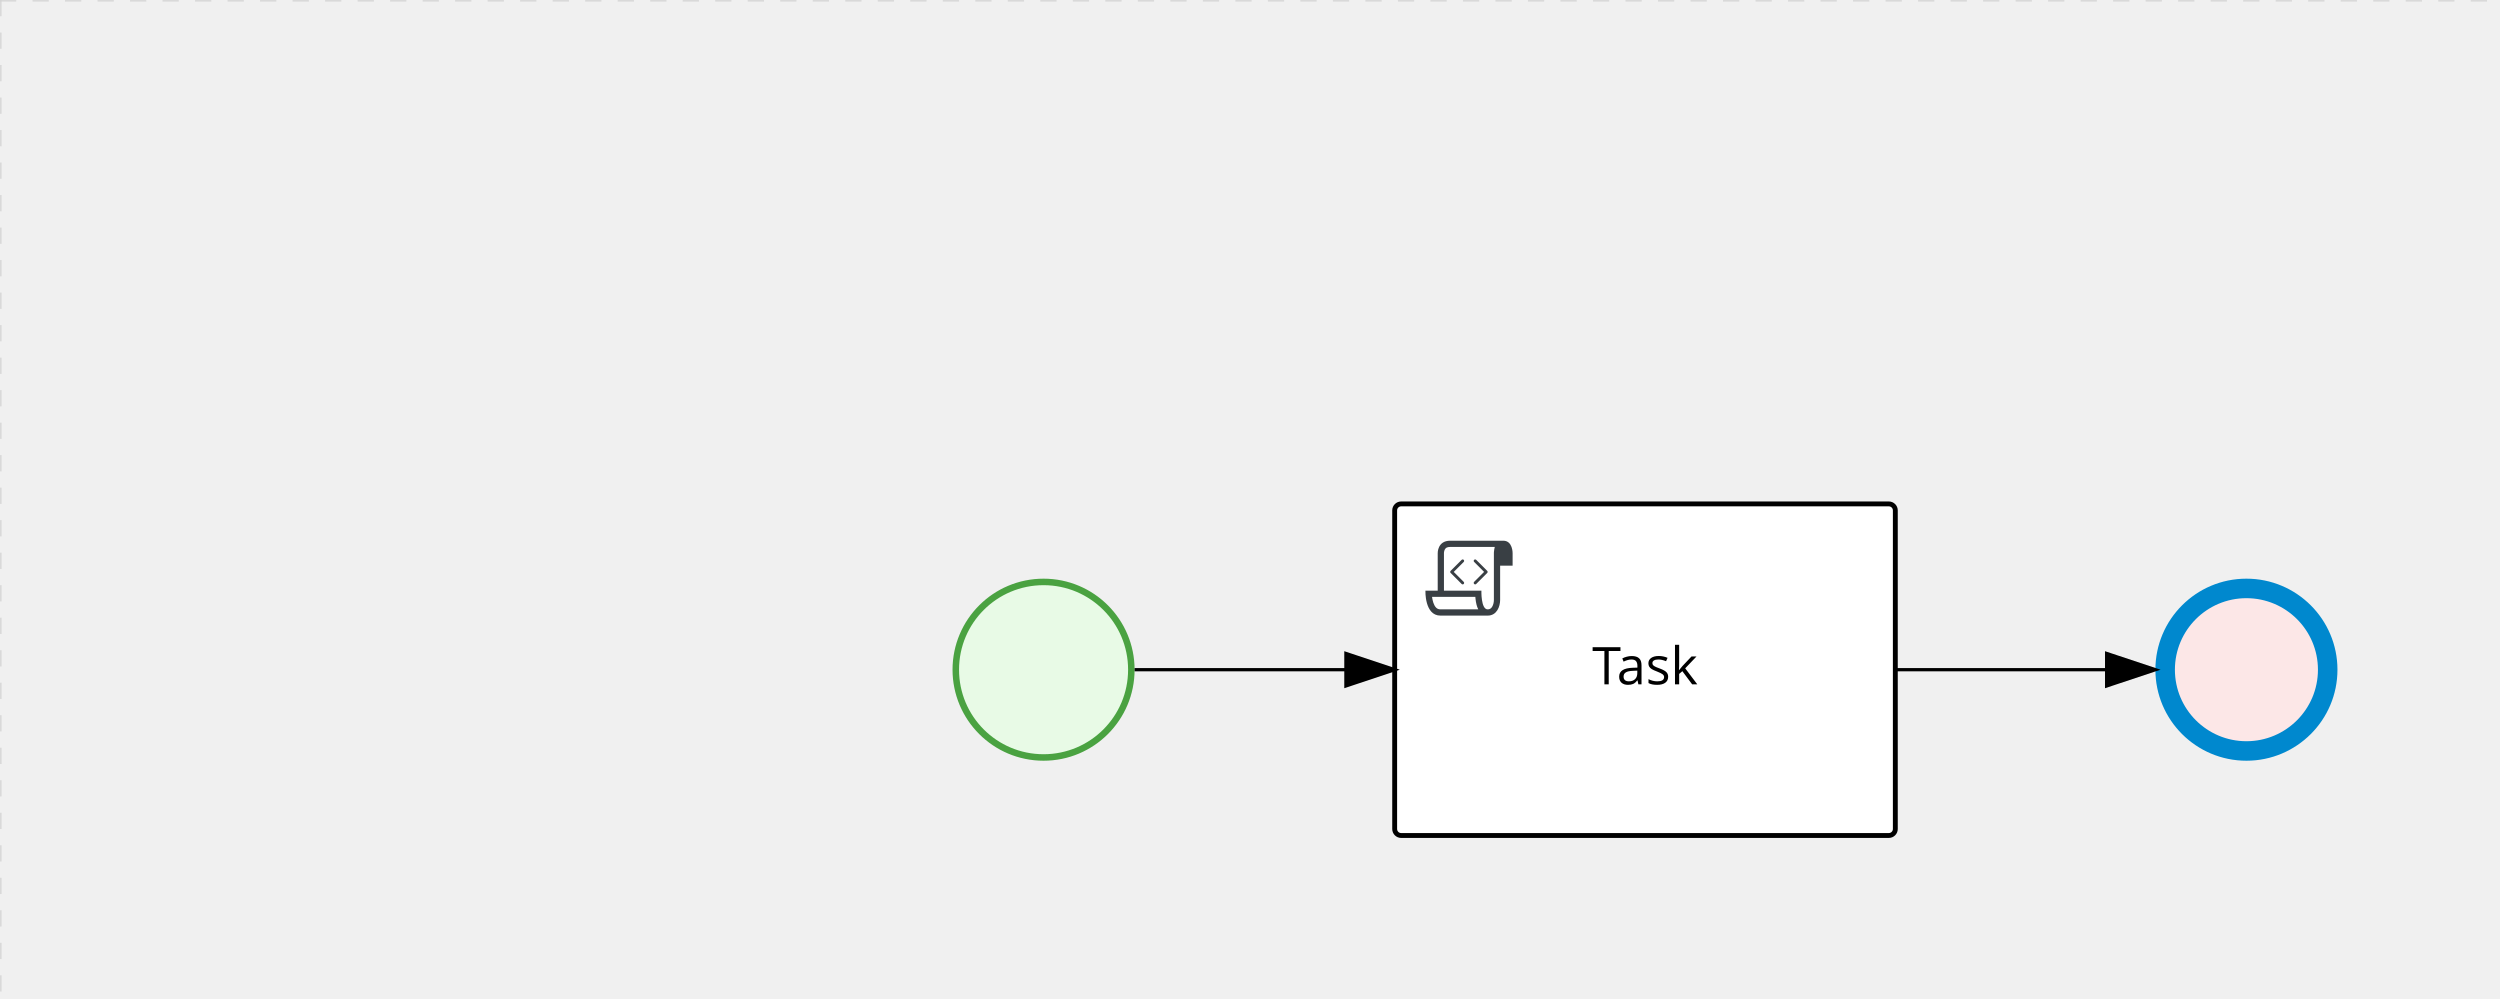
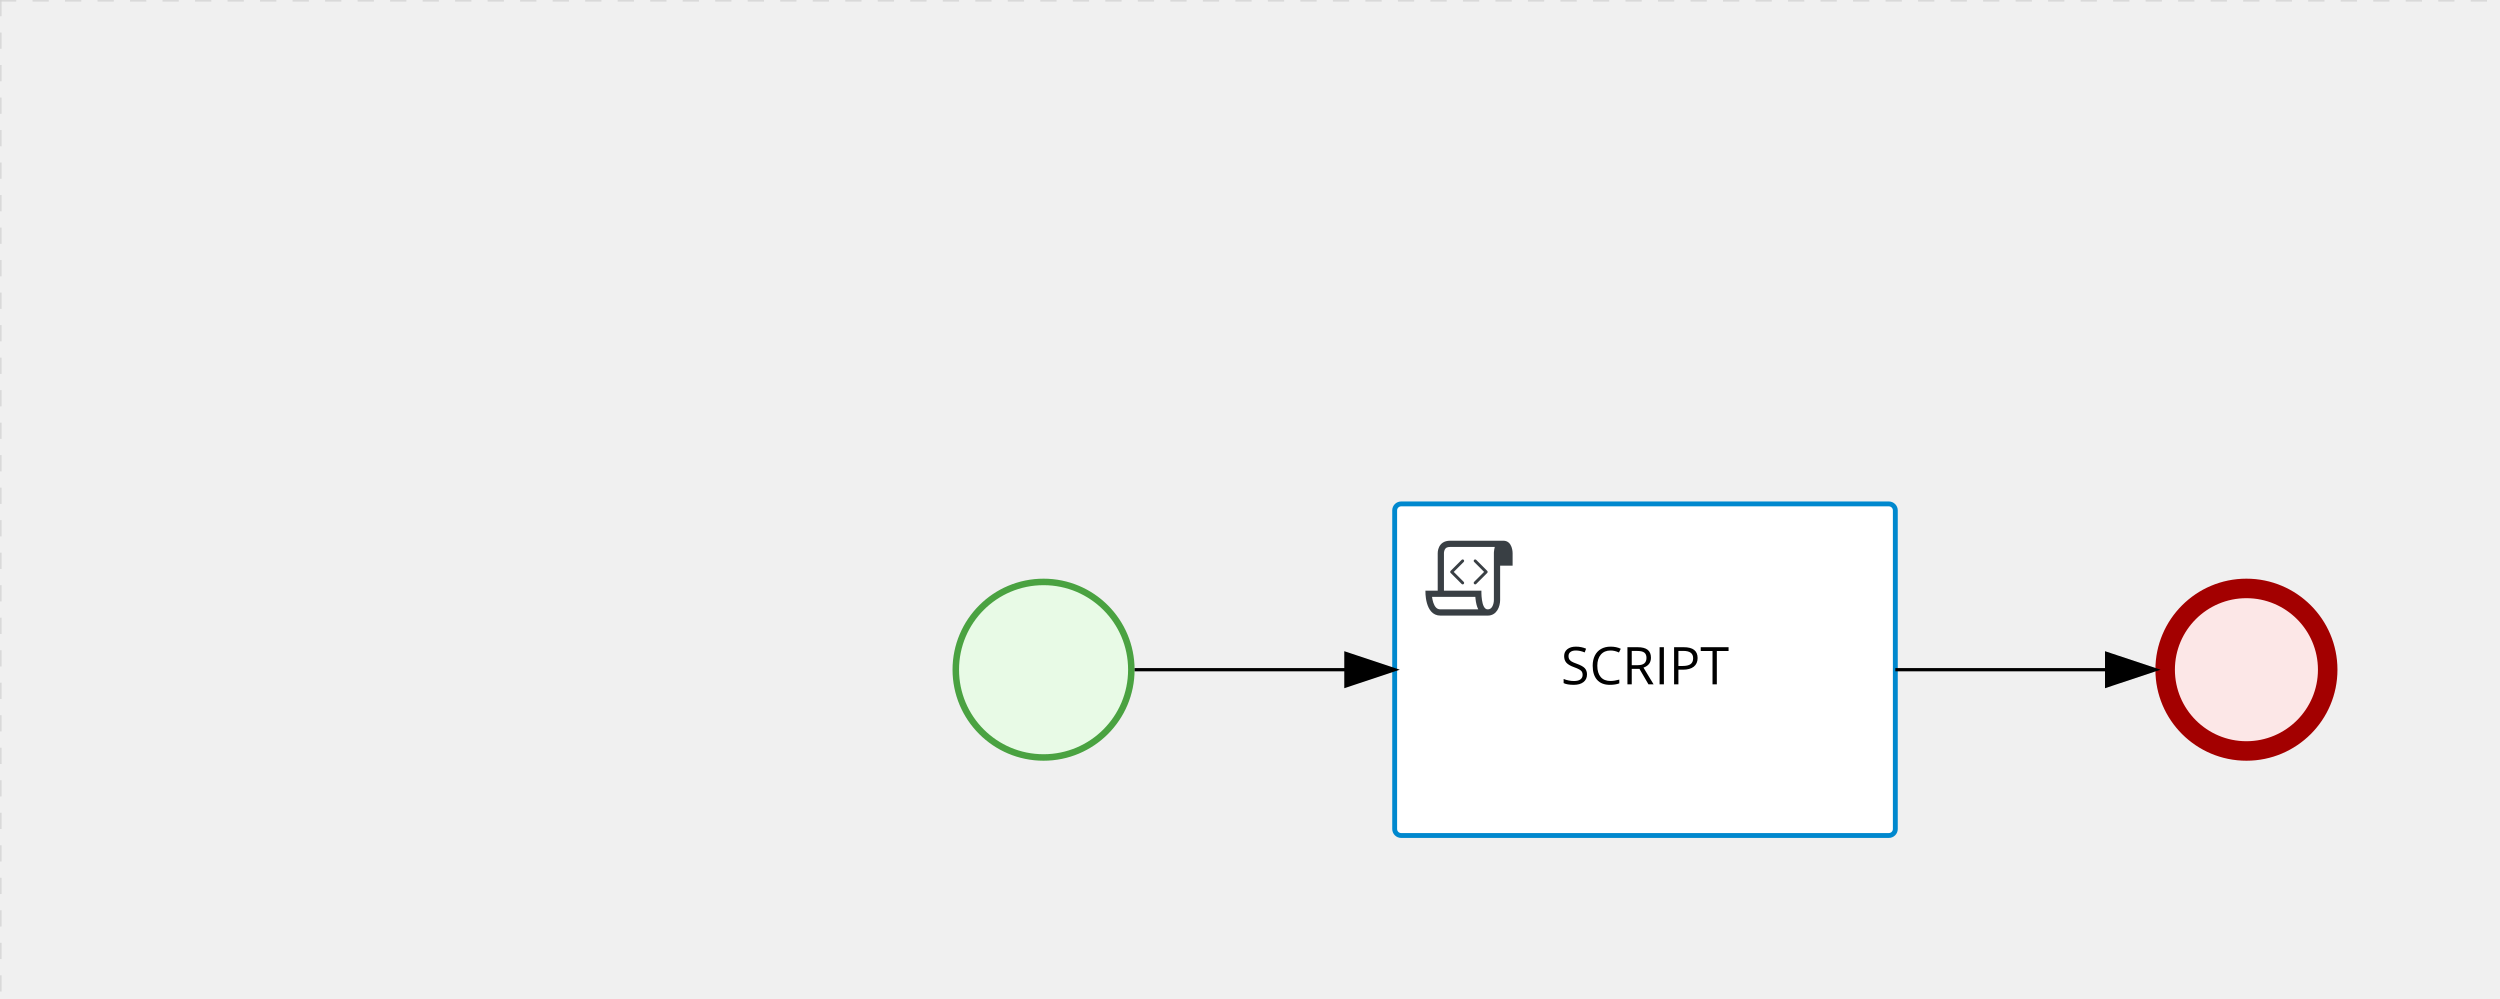
<svg xmlns="http://www.w3.org/2000/svg" version="1.1" width="769" height="307" viewBox="0 0 769 307">
  <defs />
  <g transform="matrix(1,0,0,1,0,0)">
    <g>
      <g>
        <g>
          <path fill="none" stroke="#d3d3d3" paint-order="fill stroke markers" d=" M 0 0 L 1200 0" stroke-miterlimit="10" stroke-opacity="0.8" stroke-dasharray="5" />
        </g>
        <g>
          <path fill="none" stroke="#d3d3d3" paint-order="fill stroke markers" d=" M 0 0 L 0 800" stroke-miterlimit="10" stroke-opacity="0.8" stroke-dasharray="5" />
        </g>
      </g>
-       <g id="_B610FE35-8663-4927-88C6-1359EB187E91" bpmn2nodeid="_B610FE35-8663-4927-88C6-1359EB187E91" transform="matrix(1,0,0,1,293,178)">
-         <g>
-           <path fill="none" stroke="none" />
-         </g>
-         <g transform="matrix(0.125,0,0,0.125,0,0)">
-           <g transform="matrix(1,0,0,1,0,0)">
-             <path fill="#e8fae6" stroke="none" id="_B610FE35-8663-4927-88C6-1359EB187E91?shapeType=BACKGROUND" paint-order="stroke fill markers" d=" M 0 0 M 444 224 C 444 263.9 434.2 300.8 414.4 334.5 C 394.7 368.2 368 394.9 334.4 414.5 C 300.8 434.1 263.9 444 224 444 C 184.1 444 147.2 434.2 113.5 414.4 C 79.8 394.7 53.1 368 33.5 334.4 C 13.9 300.8 4 263.9 4 224 C 4 184.1 13.8 147.2 33.6 113.5 C 53.4 79.8 80.1 53.1 113.6 33.5 C 147.1 13.9 184.1 4 224 4 C 263.9 4 300.8 13.8 334.5 33.6 C 368.2 53.4 394.9 80.1 414.5 113.6 C 434.1 147.1 444 184.1 444 224 Z" />
-           </g>
-           <g>
-             <g transform="matrix(1,0,0,1,0,0)">
-               <g transform="matrix(1,0,0,1,0,0)">
-                 <path fill="rgb(74,162,65)" stroke="none" id="_B610FE35-8663-4927-88C6-1359EB187E91?shapeType=BORDER&amp;renderType=FILL" paint-order="stroke fill markers" d=" M 0 0 M 224 0 C 100.3 0 0 100.3 0 224 C 0 347.7 100.3 448 224 448 C 347.7 448 448 347.7 448 224 C 448 100.3 347.7 0 224 0 Z M 0 0 M 224 432 C 109.1 432 16 338.9 16 224 C 16 109.1 109.1 16 224 16 C 338.9 16 432 109.1 432 224 C 432 338.9 338.9 432 224 432 Z" />
-               </g>
-             </g>
-           </g>
-         </g>
-         <g transform="matrix(1,0,0,1,28,61)" />
-       </g>
-       <g transform="matrix(1,0,0,1,293,178)" />
      <g id="_180835C2-AABD-4117-ABE8-D8E5C11633FB" bpmn2nodeid="_180835C2-AABD-4117-ABE8-D8E5C11633FB" transform="matrix(1,0,0,1,429,155)">
        <g>
          <path fill="none" stroke="none" />
        </g>
        <g transform="matrix(1,0,0,1,0,0)">
          <path fill="#ffffff" stroke="none" id="_180835C2-AABD-4117-ABE8-D8E5C11633FB?shapeType=BACKGROUND" paint-order="stroke fill markers" d=" M 2 0 L 152 0 L 152 0 A 2 2 0 0 1 154 2 L 154 100 L 154 100 A 2 2 0 0 1 152 102 L 2 102 L 2 102 A 2 2 0 0 1 0 100 L 0 2 L 0 2 A 2 2 0 0 1 2 0 Z" />
        </g>
        <g transform="matrix(1,0,0,1,0,0)">
-           <path fill="none" stroke="rgb(0,0,0)" id="_180835C2-AABD-4117-ABE8-D8E5C11633FB?shapeType=BORDER&amp;renderType=STROKE" paint-order="fill stroke markers" d=" M 2 0 L 152 0 L 152 0 A 2 2 0 0 1 154 2 L 154 100 L 154 100 A 2 2 0 0 1 152 102 L 2 102 L 2 102 A 2 2 0 0 1 0 100 L 0 2 L 0 2 A 2 2 0 0 1 2 0 Z" stroke-miterlimit="10" stroke-width="1.5" stroke-dasharray="" />
+           <path fill="none" stroke="rgb(0,136,206)" id="_180835C2-AABD-4117-ABE8-D8E5C11633FB?shapeType=BORDER&amp;renderType=STROKE" paint-order="fill stroke markers" d=" M 2 0 L 152 0 L 152 0 A 2 2 0 0 1 154 2 L 154 100 L 154 100 A 2 2 0 0 1 152 102 L 2 102 L 2 102 A 2 2 0 0 1 0 100 L 0 2 L 0 2 A 2 2 0 0 1 2 0 Z" stroke-miterlimit="10" stroke-width="1.5" stroke-dasharray="" />
        </g>
        <g>
          <g transform="matrix(0.06,0,0,0.06,9.4,9.4)">
            <g transform="matrix(1,0,0,1,0,0)">
              <path fill="#393f44" stroke="none" id="_180835C2-AABD-4117-ABE8-D8E5C11633FB_task__766b__LvfS" paint-order="stroke fill markers" d=" M 0 0 M 197.3 130.2 C 194.4 127.3 189.6 127.3 186.7 130.2 L 130.2 186.7 C 127.3 189.6 127.3 194.4 130.2 197.3 L 186.7 253.8 C 188.1 255.3 190.1 256 192 256 C 193.9 256 195.9 255.3 197.3 253.7 C 200.2 250.8 200.2 246 197.3 243.1 L 146.2 192 L 197.3 140.8 C 200.2 137.9 200.2 133.1 197.3 130.2 Z" />
            </g>
            <g transform="matrix(1,0,0,1,0,0)">
              <path fill="#393f44" stroke="none" id="_180835C2-AABD-4117-ABE8-D8E5C11633FB_task__766b__r6ld" paint-order="stroke fill markers" d=" M 0 0 M 261.3 130.2 C 258.4 127.3 253.6 127.3 250.7 130.2 C 247.8 133.1 247.8 137.9 250.7 140.8 L 301.8 191.9 L 250.7 243 C 247.8 245.9 247.8 250.7 250.7 253.6 C 252.1 255.3 254.1 256 256 256 C 257.9 256 259.9 255.3 261.3 253.8 L 317.8 197.3 C 320.7 194.4 320.7 189.6 317.8 186.7 L 261.3 130.2 Z" />
            </g>
            <g transform="matrix(1,0,0,1,0,0)">
              <path fill="#393f44" stroke="none" id="_180835C2-AABD-4117-ABE8-D8E5C11633FB_task__766b__lweE" paint-order="stroke fill markers" d=" M 0 0 M 400 32 C 400 32 152.8 32 128 32 C 62 32 64 96 64 96 L 64 288 L 1 288 C 1 288 -4 416 78 416 L 320 416 C 368 416 384 368 384 336 C 384 314.2 384 224.4 384 160 L 448 160 L 448 96 C 448 96 449 32 400 32 Z M 0 0 M 78 383.9 C 68.5 383.9 61.6 381.1 55.5 374.9 C 43.4 362.4 37.5 339.6 34.9 320 L 256.9 320 C 257.1 322.7 257.3 325.4 257.6 328.2 C 260 351.6 264.7 370.1 271.9 383.9 L 78 383.9 L 78 383.9 Z M 0 0 M 352 336 C 352 345.9 349.6 360.3 342.9 371 C 337.2 380.1 330.4 384 320 384 C 285 384 288 288 288 288 L 96 288 L 96 96 L 96 95.9 L 96 95.1 C 96 90.6 97.6 78.3 104.7 71.2 C 106.5 69.4 111.9 64 128 64 L 356.5 64 C 354.4 72.8 352.8 81.8 352.2 89.9 C 352.2 90.5 352.1 91.1 352.1 91.7 C 352.1 92 352.1 92.3 352.1 92.6 C 352 94.8 352 96 352 96 L 352 160 L 352 336 Z" />
            </g>
          </g>
        </g>
-         <g transform="matrix(1,0,0,1,60.75,43.5)">
-           <text fill="#000000" stroke="none" font-family="Open Sans" font-size="12pt" font-style="normal" font-weight="normal" text-decoration="normal" x="16.25" y="12" text-anchor="middle" dominant-baseline="alphabetic">Task</text>
+         <g transform="matrix(1,0,0,1,51.14453,43.5)">
+           <text fill="#000000" stroke="none" font-family="Open Sans" font-size="12pt" font-style="normal" font-weight="normal" text-decoration="normal" x="25.855" y="12" text-anchor="middle" dominant-baseline="alphabetic">SCRIPT</text>
        </g>
+       </g>
+       <g id="_B610FE35-8663-4927-88C6-1359EB187E91" bpmn2nodeid="_B610FE35-8663-4927-88C6-1359EB187E91" transform="matrix(1,0,0,1,293,178)">
+         <g>
+           <path fill="none" stroke="none" />
+         </g>
+         <g transform="matrix(0.125,0,0,0.125,0,0)">
+           <g transform="matrix(1,0,0,1,0,0)">
+             <path fill="#e8fae6" stroke="none" id="_B610FE35-8663-4927-88C6-1359EB187E91?shapeType=BACKGROUND" paint-order="stroke fill markers" d=" M 0 0 M 444 224 C 444 263.9 434.2 300.8 414.4 334.5 C 394.7 368.2 368 394.9 334.4 414.5 C 300.8 434.1 263.9 444 224 444 C 184.1 444 147.2 434.2 113.5 414.4 C 79.8 394.7 53.1 368 33.5 334.4 C 13.9 300.8 4 263.9 4 224 C 4 184.1 13.8 147.2 33.6 113.5 C 53.4 79.8 80.1 53.1 113.6 33.5 C 147.1 13.9 184.1 4 224 4 C 263.9 4 300.8 13.8 334.5 33.6 C 368.2 53.4 394.9 80.1 414.5 113.6 C 434.1 147.1 444 184.1 444 224 Z" />
+           </g>
+           <g>
+             <g transform="matrix(1,0,0,1,0,0)">
+               <g transform="matrix(1,0,0,1,0,0)">
+                 <path fill="#4aa241" stroke="none" id="_B610FE35-8663-4927-88C6-1359EB187E91?shapeType=BORDER&amp;renderType=FILL" paint-order="stroke fill markers" d=" M 0 0 M 224 0 C 100.3 0 0 100.3 0 224 C 0 347.7 100.3 448 224 448 C 347.7 448 448 347.7 448 224 C 448 100.3 347.7 0 224 0 Z M 0 0 M 224 432 C 109.1 432 16 338.9 16 224 C 16 109.1 109.1 16 224 16 C 338.9 16 432 109.1 432 224 C 432 338.9 338.9 432 224 432 Z" />
+               </g>
+             </g>
+           </g>
+         </g>
+         <g transform="matrix(1,0,0,1,28,61)" />
+       </g>
+       <g id="_91FEE73D-F957-450A-BF00-8C40AEB17FE4" bpmn2nodeid="_91FEE73D-F957-450A-BF00-8C40AEB17FE4" transform="matrix(1,0,0,1,663,178)">
+         <g>
+           <path fill="none" stroke="none" />
+         </g>
+         <g transform="matrix(0.125,0,0,0.125,0,0)">
+           <g transform="matrix(1,0,0,1,0,0)">
+             <path fill="#fce7e7" stroke="none" id="_91FEE73D-F957-450A-BF00-8C40AEB17FE4?shapeType=BACKGROUND" paint-order="stroke fill markers" d=" M 0 0 M 444 224 C 444 263.9 434.2 300.8 414.4 334.5 C 394.7 368.2 368 394.9 334.4 414.5 C 300.8 434.1 263.9 444 224 444 C 184.1 444 147.2 434.2 113.5 414.4 C 79.8 394.7 53.1 368 33.5 334.4 C 13.9 300.8 4 263.9 4 224 C 4 184.1 13.8 147.2 33.6 113.5 C 53.4 79.8 80.1 53.1 113.6 33.5 C 147.1 13.9 184.1 4 224 4 C 263.9 4 300.8 13.8 334.5 33.6 C 368.2 53.4 394.9 80.1 414.5 113.6 C 434.1 147.1 444 184.1 444 224 Z" />
+           </g>
+           <g>
+             <g transform="matrix(1,0,0,1,0,0)">
+               <g transform="matrix(1,0,0,1,0,0)">
+                 <path fill="rgb(163,0,0)" stroke="none" id="_91FEE73D-F957-450A-BF00-8C40AEB17FE4?shapeType=BORDER&amp;renderType=FILL" paint-order="stroke fill markers" d=" M 0 0 M 224 0 C 100.3 0 0 100.3 0 224 C 0 347.7 100.3 448 224 448 C 347.7 448 448 347.7 448 224 C 448 100.3 347.7 0 224 0 Z M 0 0 M 224 400 C 126.8 400 48 321.2 48 224 C 48 126.8 126.8 48 224 48 C 321.2 48 400 126.8 400 224 C 400 321.2 321.2 400 224 400 Z" />
+               </g>
+             </g>
+           </g>
+         </g>
+         <g transform="matrix(1,0,0,1,28,61)" />
      </g>
      <g id="_A506B1D4-B550-4077-8966-6A5CC7DDE6EA" bpmn2nodeid="_A506B1D4-B550-4077-8966-6A5CC7DDE6EA">
        <g>
          <path fill="none" stroke="#000000" paint-order="fill stroke markers" d=" M 349 206 L 414 206" stroke-miterlimit="10" stroke-dasharray="" />
        </g>
        <g transform="matrix(1,0,0,1,349,206)" />
        <g transform="matrix(6.123233995736766e-17,1,-1,6.123233995736766e-17,429,201)">
          <path fill="#000000" stroke="#000000" paint-order="fill stroke markers" d=" M 10 15 L 0 15 L 5 0 Z" stroke-miterlimit="10" stroke-dasharray="" />
        </g>
        <g transform="matrix(1,0,0,1,349,196)" />
      </g>
-       <g transform="matrix(1,0,0,1,429,155)" />
-       <g id="_91FEE73D-F957-450A-BF00-8C40AEB17FE4" bpmn2nodeid="_91FEE73D-F957-450A-BF00-8C40AEB17FE4" transform="matrix(1,0,0,1,663,178)">
-         <g>
-           <path fill="none" stroke="none" />
-         </g>
-         <g transform="matrix(0.125,0,0,0.125,0,0)">
-           <g transform="matrix(1,0,0,1,0,0)">
-             <path fill="#fce7e7" stroke="none" id="_91FEE73D-F957-450A-BF00-8C40AEB17FE4?shapeType=BACKGROUND" paint-order="stroke fill markers" d=" M 0 0 M 444 224 C 444 263.9 434.2 300.8 414.4 334.5 C 394.7 368.2 368 394.9 334.4 414.5 C 300.8 434.1 263.9 444 224 444 C 184.1 444 147.2 434.2 113.5 414.4 C 79.8 394.7 53.1 368 33.5 334.4 C 13.9 300.8 4 263.9 4 224 C 4 184.1 13.8 147.2 33.6 113.5 C 53.4 79.8 80.1 53.1 113.6 33.5 C 147.1 13.9 184.1 4 224 4 C 263.9 4 300.8 13.8 334.5 33.6 C 368.2 53.4 394.9 80.1 414.5 113.6 C 434.1 147.1 444 184.1 444 224 Z" />
-           </g>
-           <g>
-             <g transform="matrix(1,0,0,1,0,0)">
-               <g transform="matrix(1,0,0,1,0,0)">
-                 <path fill="rgb(0,136,206)" stroke="none" id="_91FEE73D-F957-450A-BF00-8C40AEB17FE4?shapeType=BORDER&amp;renderType=FILL" paint-order="stroke fill markers" d=" M 0 0 M 224 0 C 100.3 0 0 100.3 0 224 C 0 347.7 100.3 448 224 448 C 347.7 448 448 347.7 448 224 C 448 100.3 347.7 0 224 0 Z M 0 0 M 224 400 C 126.8 400 48 321.2 48 224 C 48 126.8 126.8 48 224 48 C 321.2 48 400 126.8 400 224 C 400 321.2 321.2 400 224 400 Z" />
-               </g>
-             </g>
-           </g>
-         </g>
-         <g transform="matrix(1,0,0,1,28,61)" />
-       </g>
      <g id="_24F974BA-28DF-4402-B698-B3478EBFD025" bpmn2nodeid="_24F974BA-28DF-4402-B698-B3478EBFD025">
        <g>
          <path fill="none" stroke="#000000" paint-order="fill stroke markers" d=" M 583 206 L 648 206" stroke-miterlimit="10" stroke-dasharray="" />
        </g>
        <g transform="matrix(1,0,0,1,583,206)" />
        <g transform="matrix(6.123233995736766e-17,1,-1,6.123233995736766e-17,663,201)">
          <path fill="#000000" stroke="#000000" paint-order="fill stroke markers" d=" M 10 15 L 0 15 L 5 0 Z" stroke-miterlimit="10" stroke-dasharray="" />
        </g>
        <g transform="matrix(1,0,0,1,583,196)" />
      </g>
+       <g transform="matrix(1,0,0,1,293,178)" />
      <g transform="matrix(1,0,0,1,663,178)" />
+       <g transform="matrix(1,0,0,1,429,155)" />
    </g>
  </g>
</svg>
